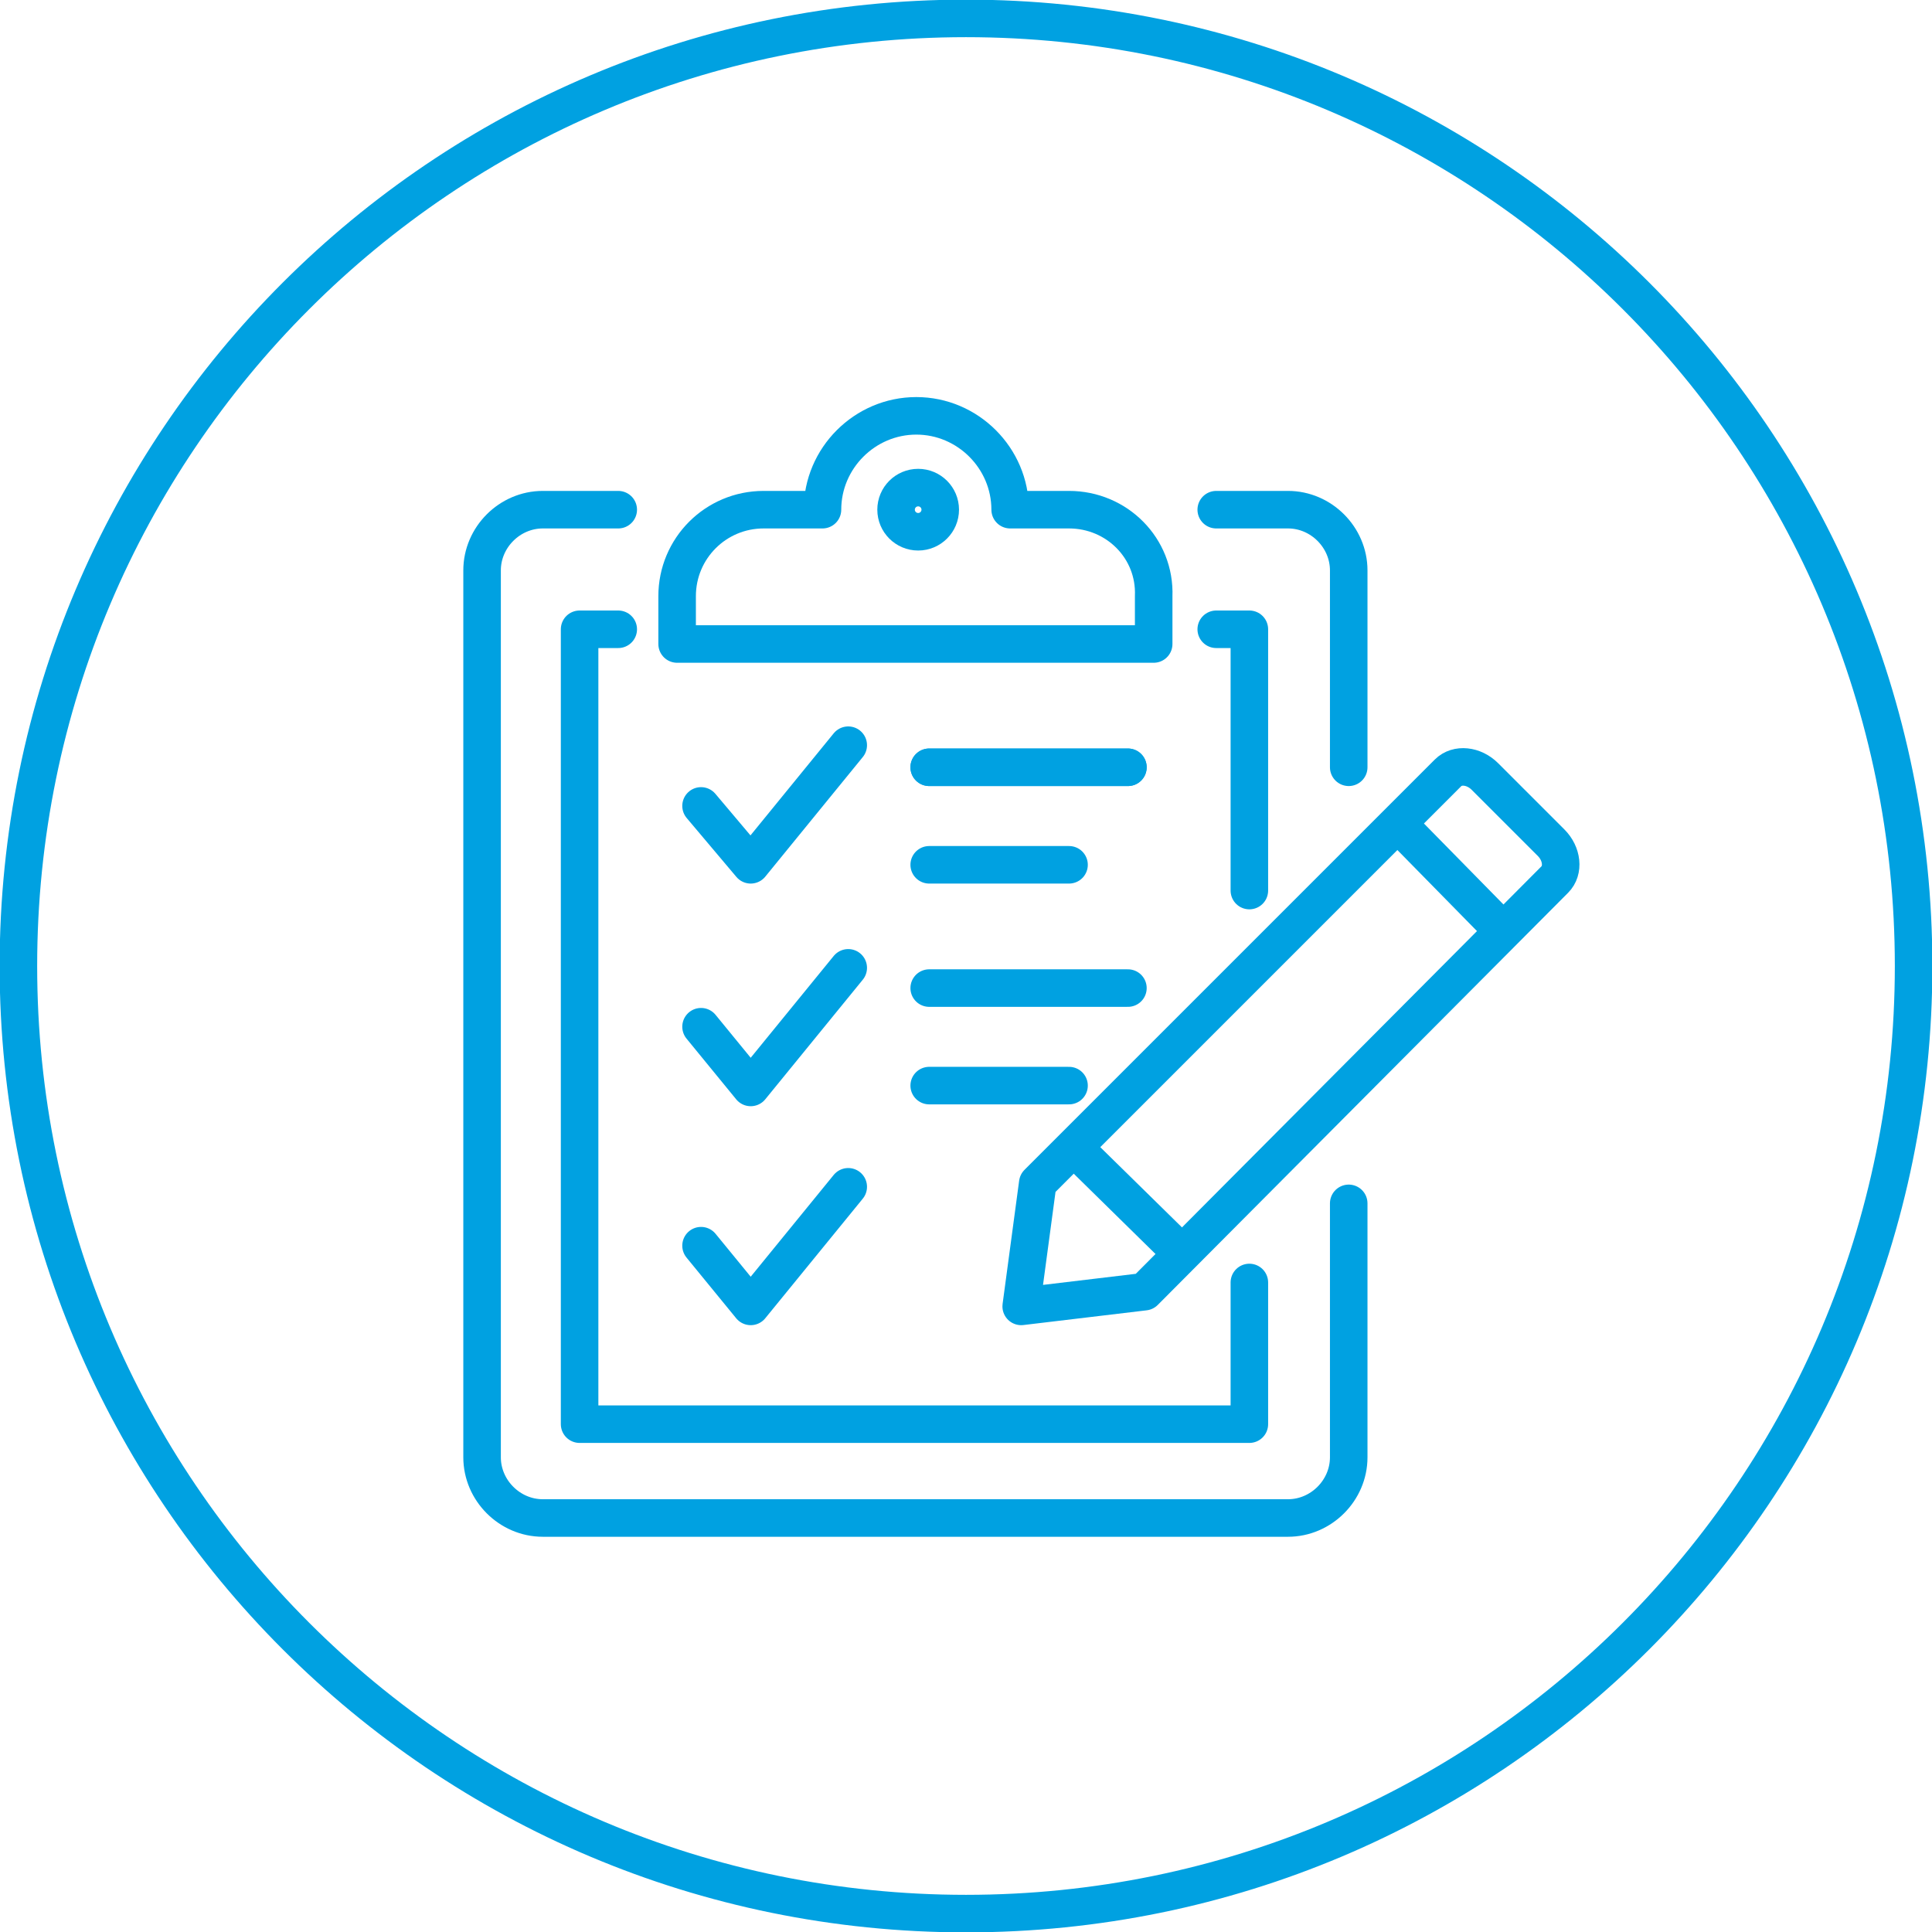
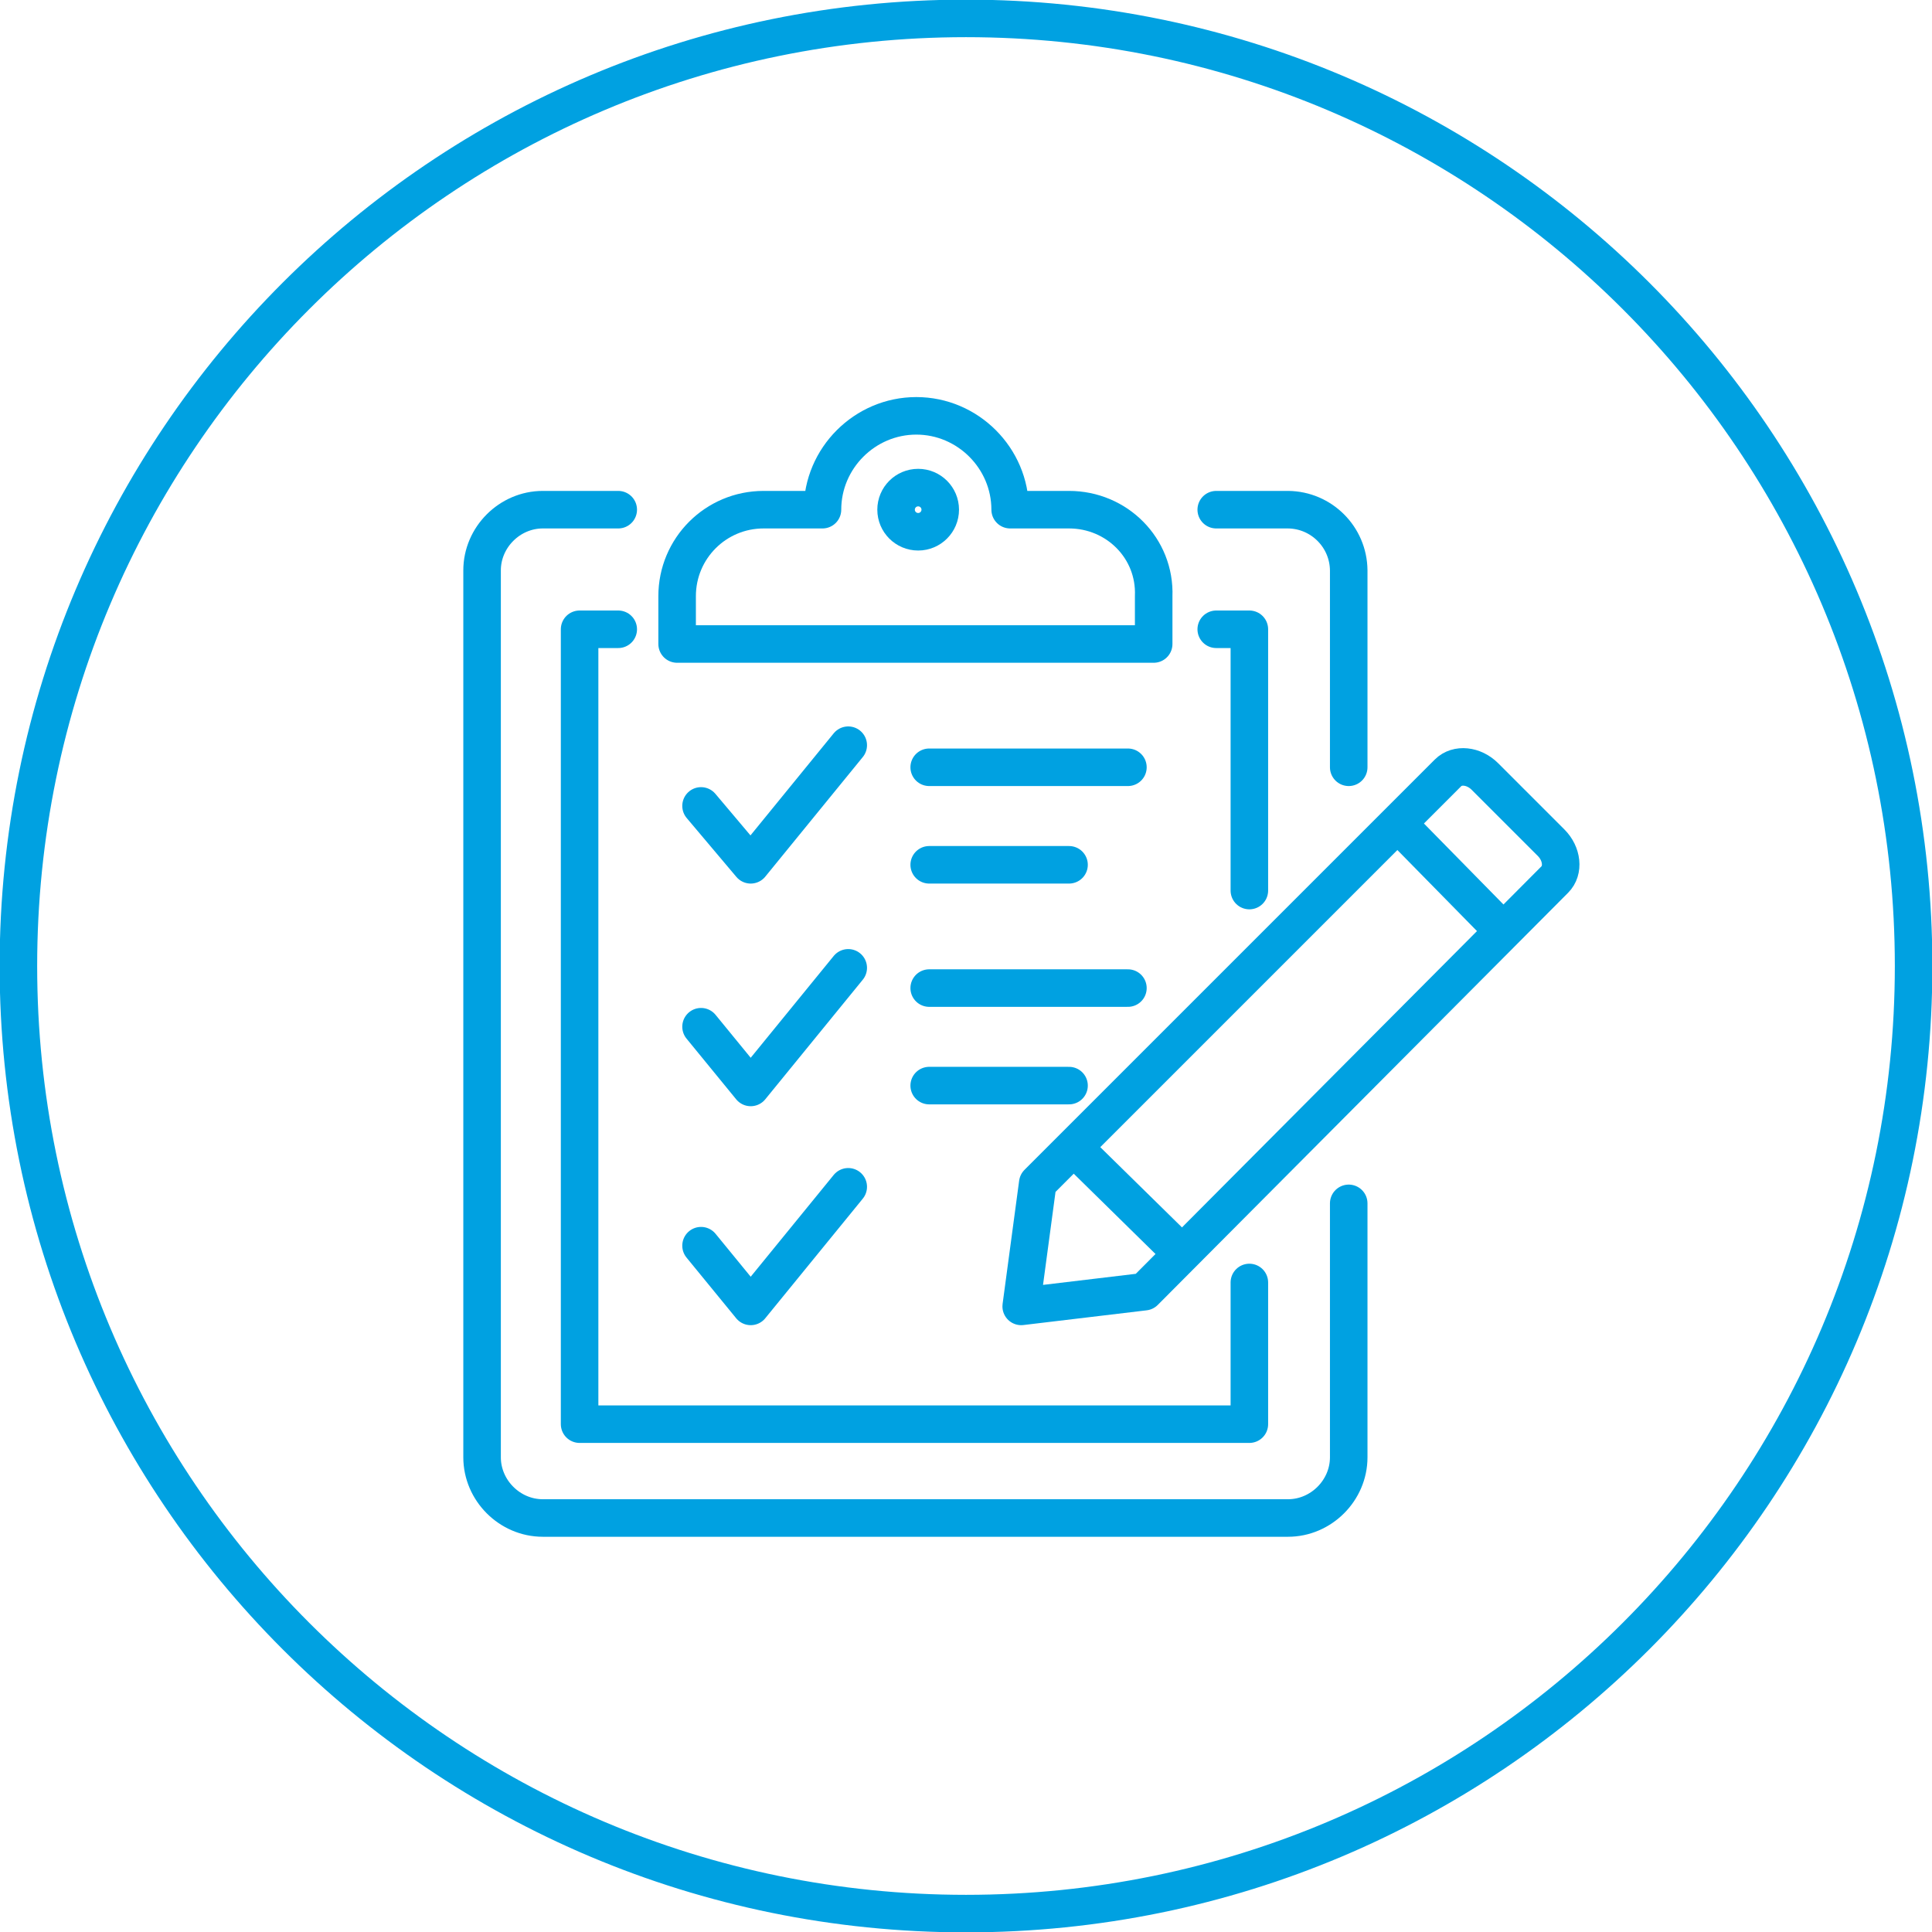
- <svg xmlns="http://www.w3.org/2000/svg" version="1.1" id="Layer_1" x="0px" y="0px" viewBox="0 0 105 105" style="enable-background:new 0 0 105 105;" xml:space="preserve">
-   <style type="text/css">
- 	.st0{fill:none;stroke:#00A1E1;stroke-width:2.04;stroke-miterlimit:10;}
- 	.st1{fill:none;stroke:#00A1E1;stroke-width:2.04;stroke-linecap:round;stroke-linejoin:round;stroke-miterlimit:10;}
- </style>
-   <g>
-     <circle class="st0" cx="52.5" cy="52.5" r="51.5" />
-     <g>
-       <path class="st1" d="M58.1,27.7h-3.2c0-2.8-2.3-5.1-5.1-5.1s-5.1,2.3-5.1,5.1h-3.2c-2.6,0-4.7,2.1-4.7,4.7V35h25.9v-2.6    C62.8,29.8,60.7,27.7,58.1,27.7z" />
-       <circle class="st1" cx="49.9" cy="27.7" r="1.2" />
-       <path class="st1" d="M33.6,27.7h-4.1c-1.8,0-3.3,1.5-3.3,3.3v48.2c0,1.8,1.5,3.3,3.3,3.3H70c1.8,0,3.3-1.5,3.3-3.3V65.4" />
-       <path class="st1" d="M66.1,27.7H70c1.8,0,3.3,1.5,3.3,3.3v10.7" />
-       <polyline class="st1" points="33.6,34.2 31.5,34.2 31.5,77.4 67.9,77.4 67.9,69.7   " />
-       <polyline class="st1" points="66.1,34.2 67.9,34.2 67.9,48.4   " />
-       <path class="st1" d="M62.2,70.2L55.5,71l0.9-6.7L78.7,42c0.5-0.5,1.4-0.4,2,0.2l3.6,3.6c0.6,0.6,0.7,1.5,0.2,2L62.2,70.2z" />
-       <line class="st1" x1="76.1" y1="44.9" x2="81.6" y2="50.5" />
-       <line class="st1" x1="58.5" y1="62.5" x2="64.1" y2="68" />
-       <line class="st1" x1="50.5" y1="41.7" x2="61.3" y2="41.7" />
-       <line class="st1" x1="50.5" y1="41.7" x2="61.3" y2="41.7" />
-       <line class="st1" x1="50.5" y1="47" x2="58.1" y2="47" />
-       <line class="st1" x1="50.5" y1="53.7" x2="61.3" y2="53.7" />
-       <line class="st1" x1="50.5" y1="59" x2="58.1" y2="59" />
-       <polyline class="st1" points="38.1,43.8 40.8,47 46.1,40.5   " />
-       <polyline class="st1" points="38.1,55.8 40.8,59.1 46.1,52.6   " />
-       <polyline class="st1" points="38.1,67.7 40.8,71 46.1,64.5   " />
+ <svg xmlns="http://www.w3.org/2000/svg" viewBox="0 0 105 105" fill="none" stroke="#00a1e1" stroke-width="2.04">
+   <circle cx="52.5" cy="52.5" r="51.5" />
+   <g stroke-linejoin="round">
+     <path d="M58.1 27.7h-3.2c0-2.8-2.3-5.1-5.1-5.1s-5.1 2.3-5.1 5.1h-3.2c-2.6 0-4.7 2.1-4.7 4.7V35h25.9v-2.6c.1-2.6-2-4.7-4.6-4.7z" stroke-miterlimit="10" />
+     <circle cx="49.9" cy="27.7" r="1.2" />
+     <g stroke-miterlimit="10">
+       <g stroke-linecap="round">
+         <path d="M33.6,27.7h-4.1c-1.8,0-3.3,1.5-3.3,3.3v48.2c0,1.8,1.5,3.3,3.3,3.3H70c1.8,0,3.3-1.5,3.3-3.3V65.4" />
+         <path d="M66.1 27.7H70a3.33 3.33 0 0 1 3.3 3.3v10.7m-39.7-7.5h-2.1v43.2h36.4v-7.7" />
+         <path d="M66.1 34.2h1.8v14.2" />
+       </g>
+       <path d="M62.2 70.2l-6.7.8.9-6.7L78.7 42c.5-.5 1.4-.4 2 .2l3.6 3.6c.6.6.7 1.5.2 2L62.2 70.2z" />
+       <path d="M76.1 44.9l5.5 5.6m-23.1 12l5.6 5.5M50.5 41.7h10.8M50.5 47h7.6m-7.6 6.7h10.8M50.5 59h7.6m-20-15.2l2.7 3.2 5.3-6.5m-8 15.3l2.7 3.3 5.3-6.5m-8 15.1l2.7 3.3 5.3-6.5" stroke-linecap="round" />
    </g>
  </g>
</svg>
